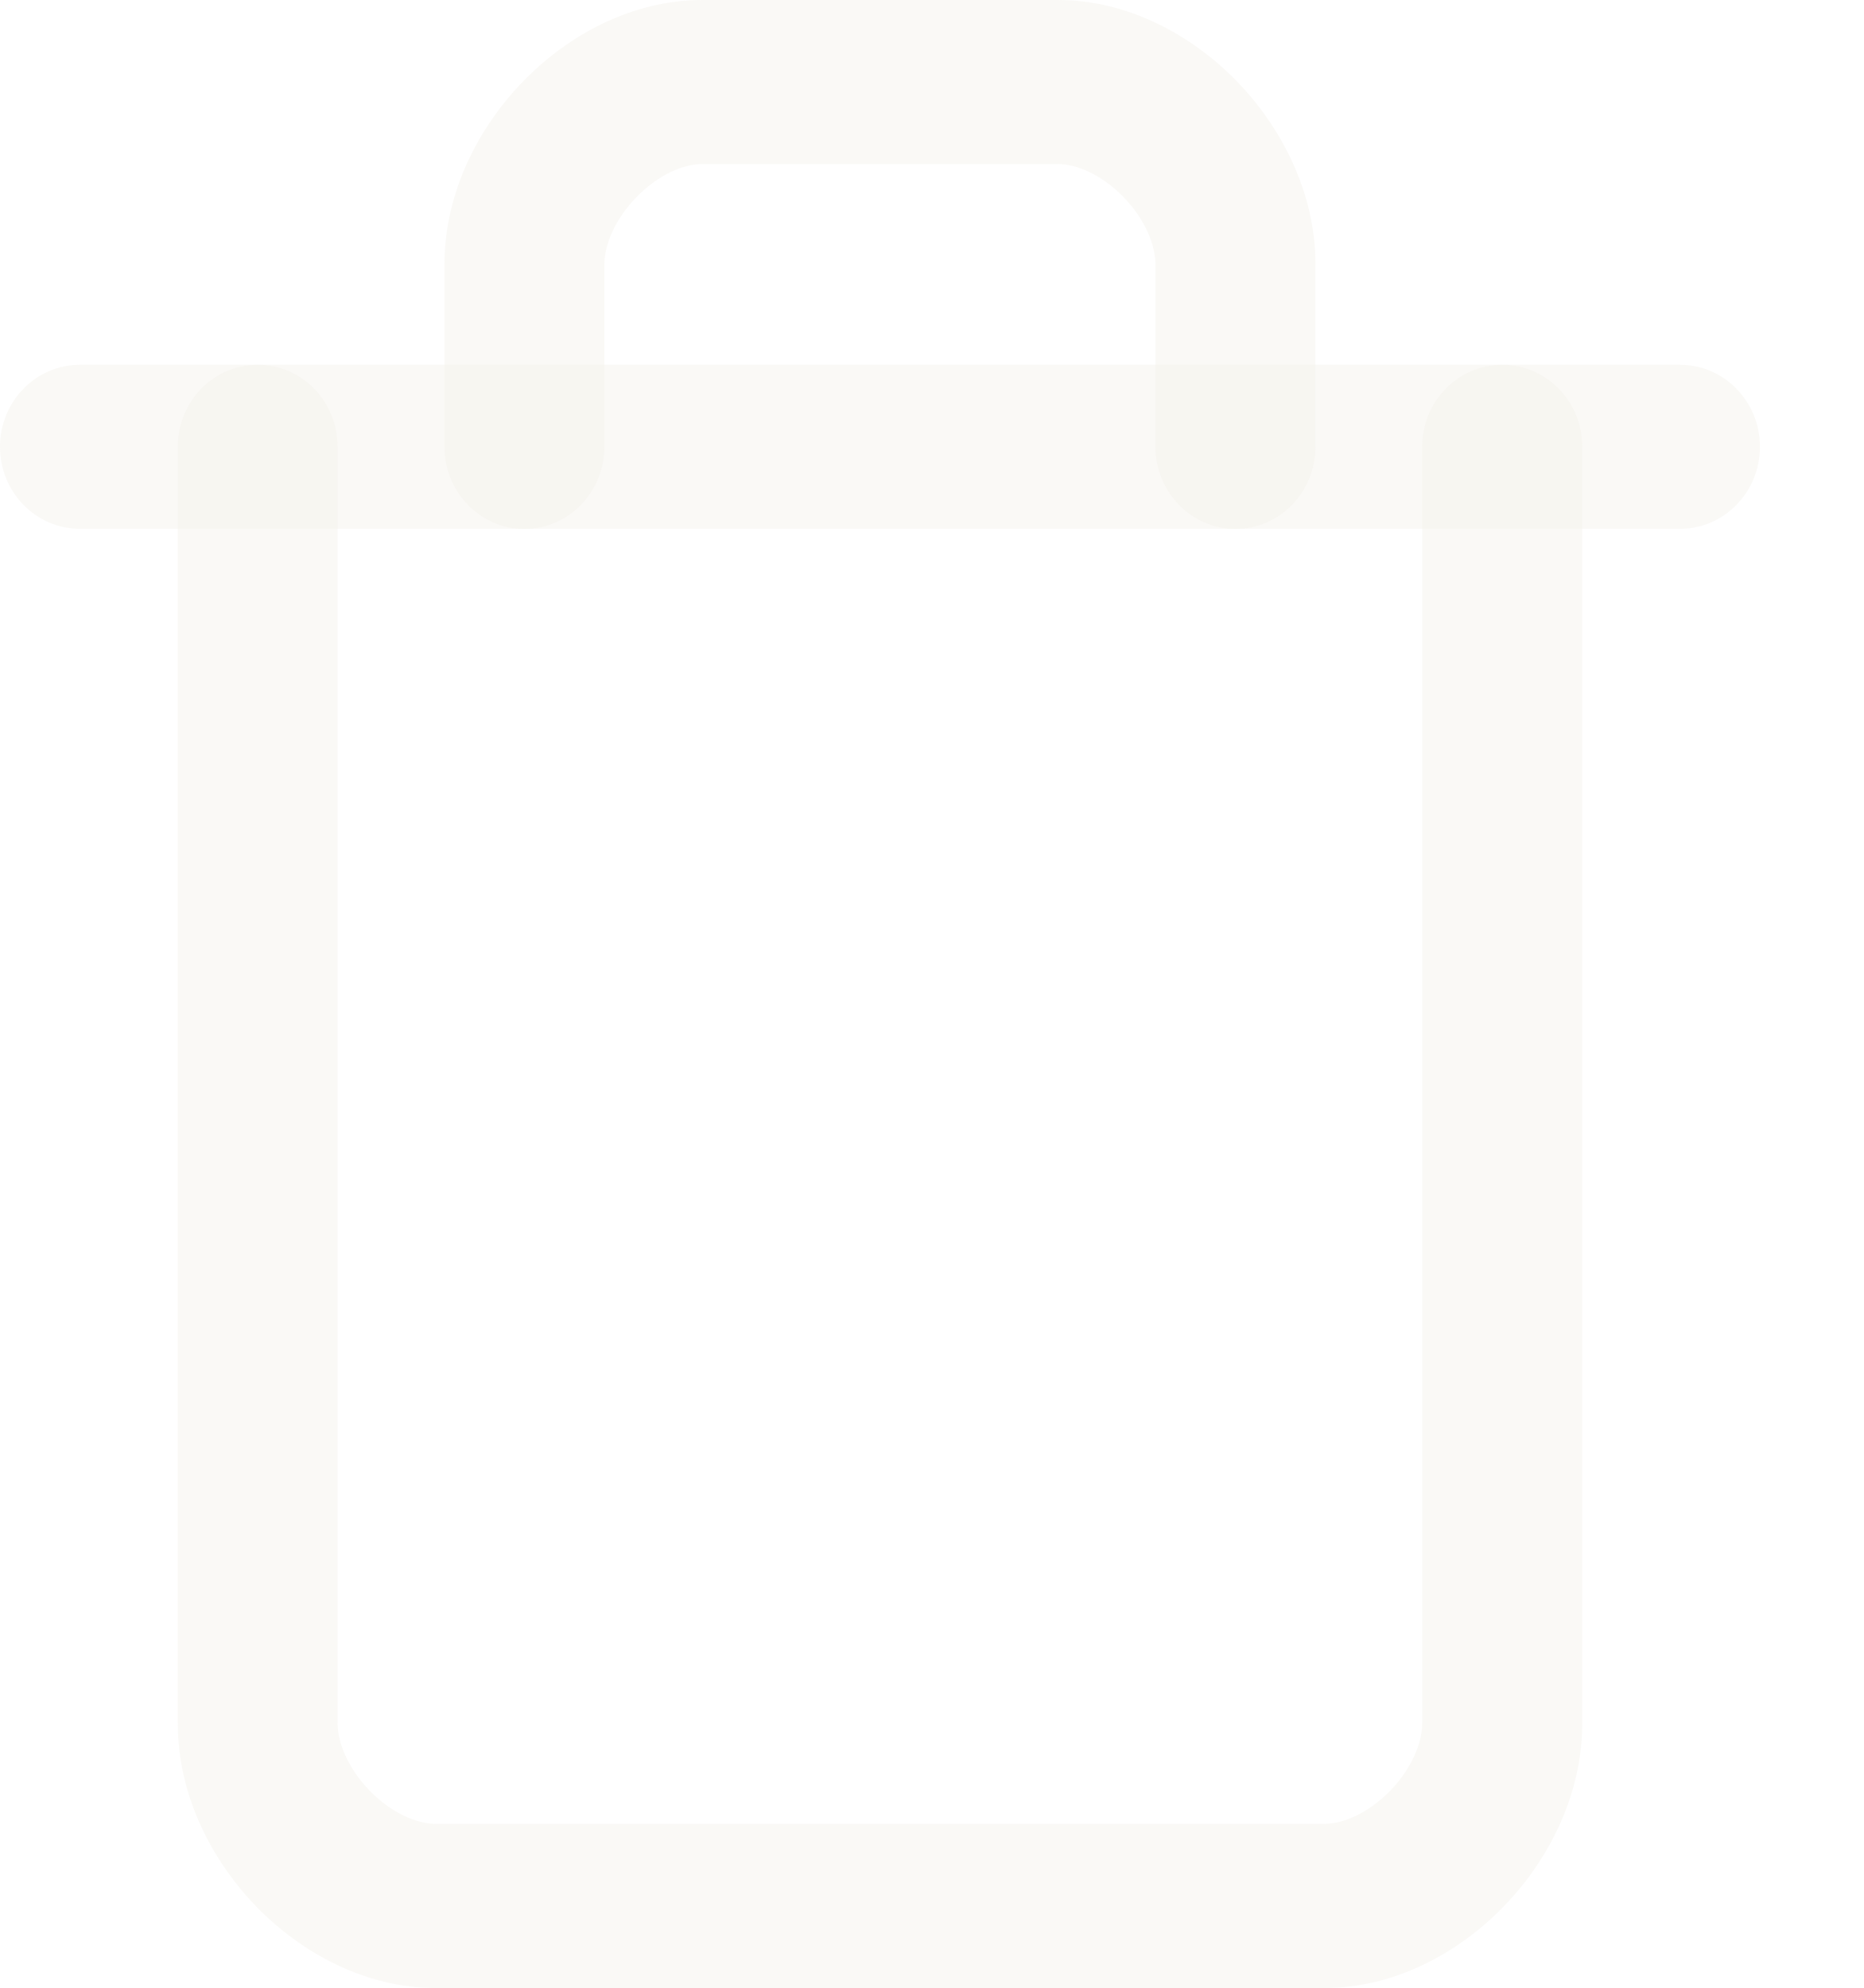
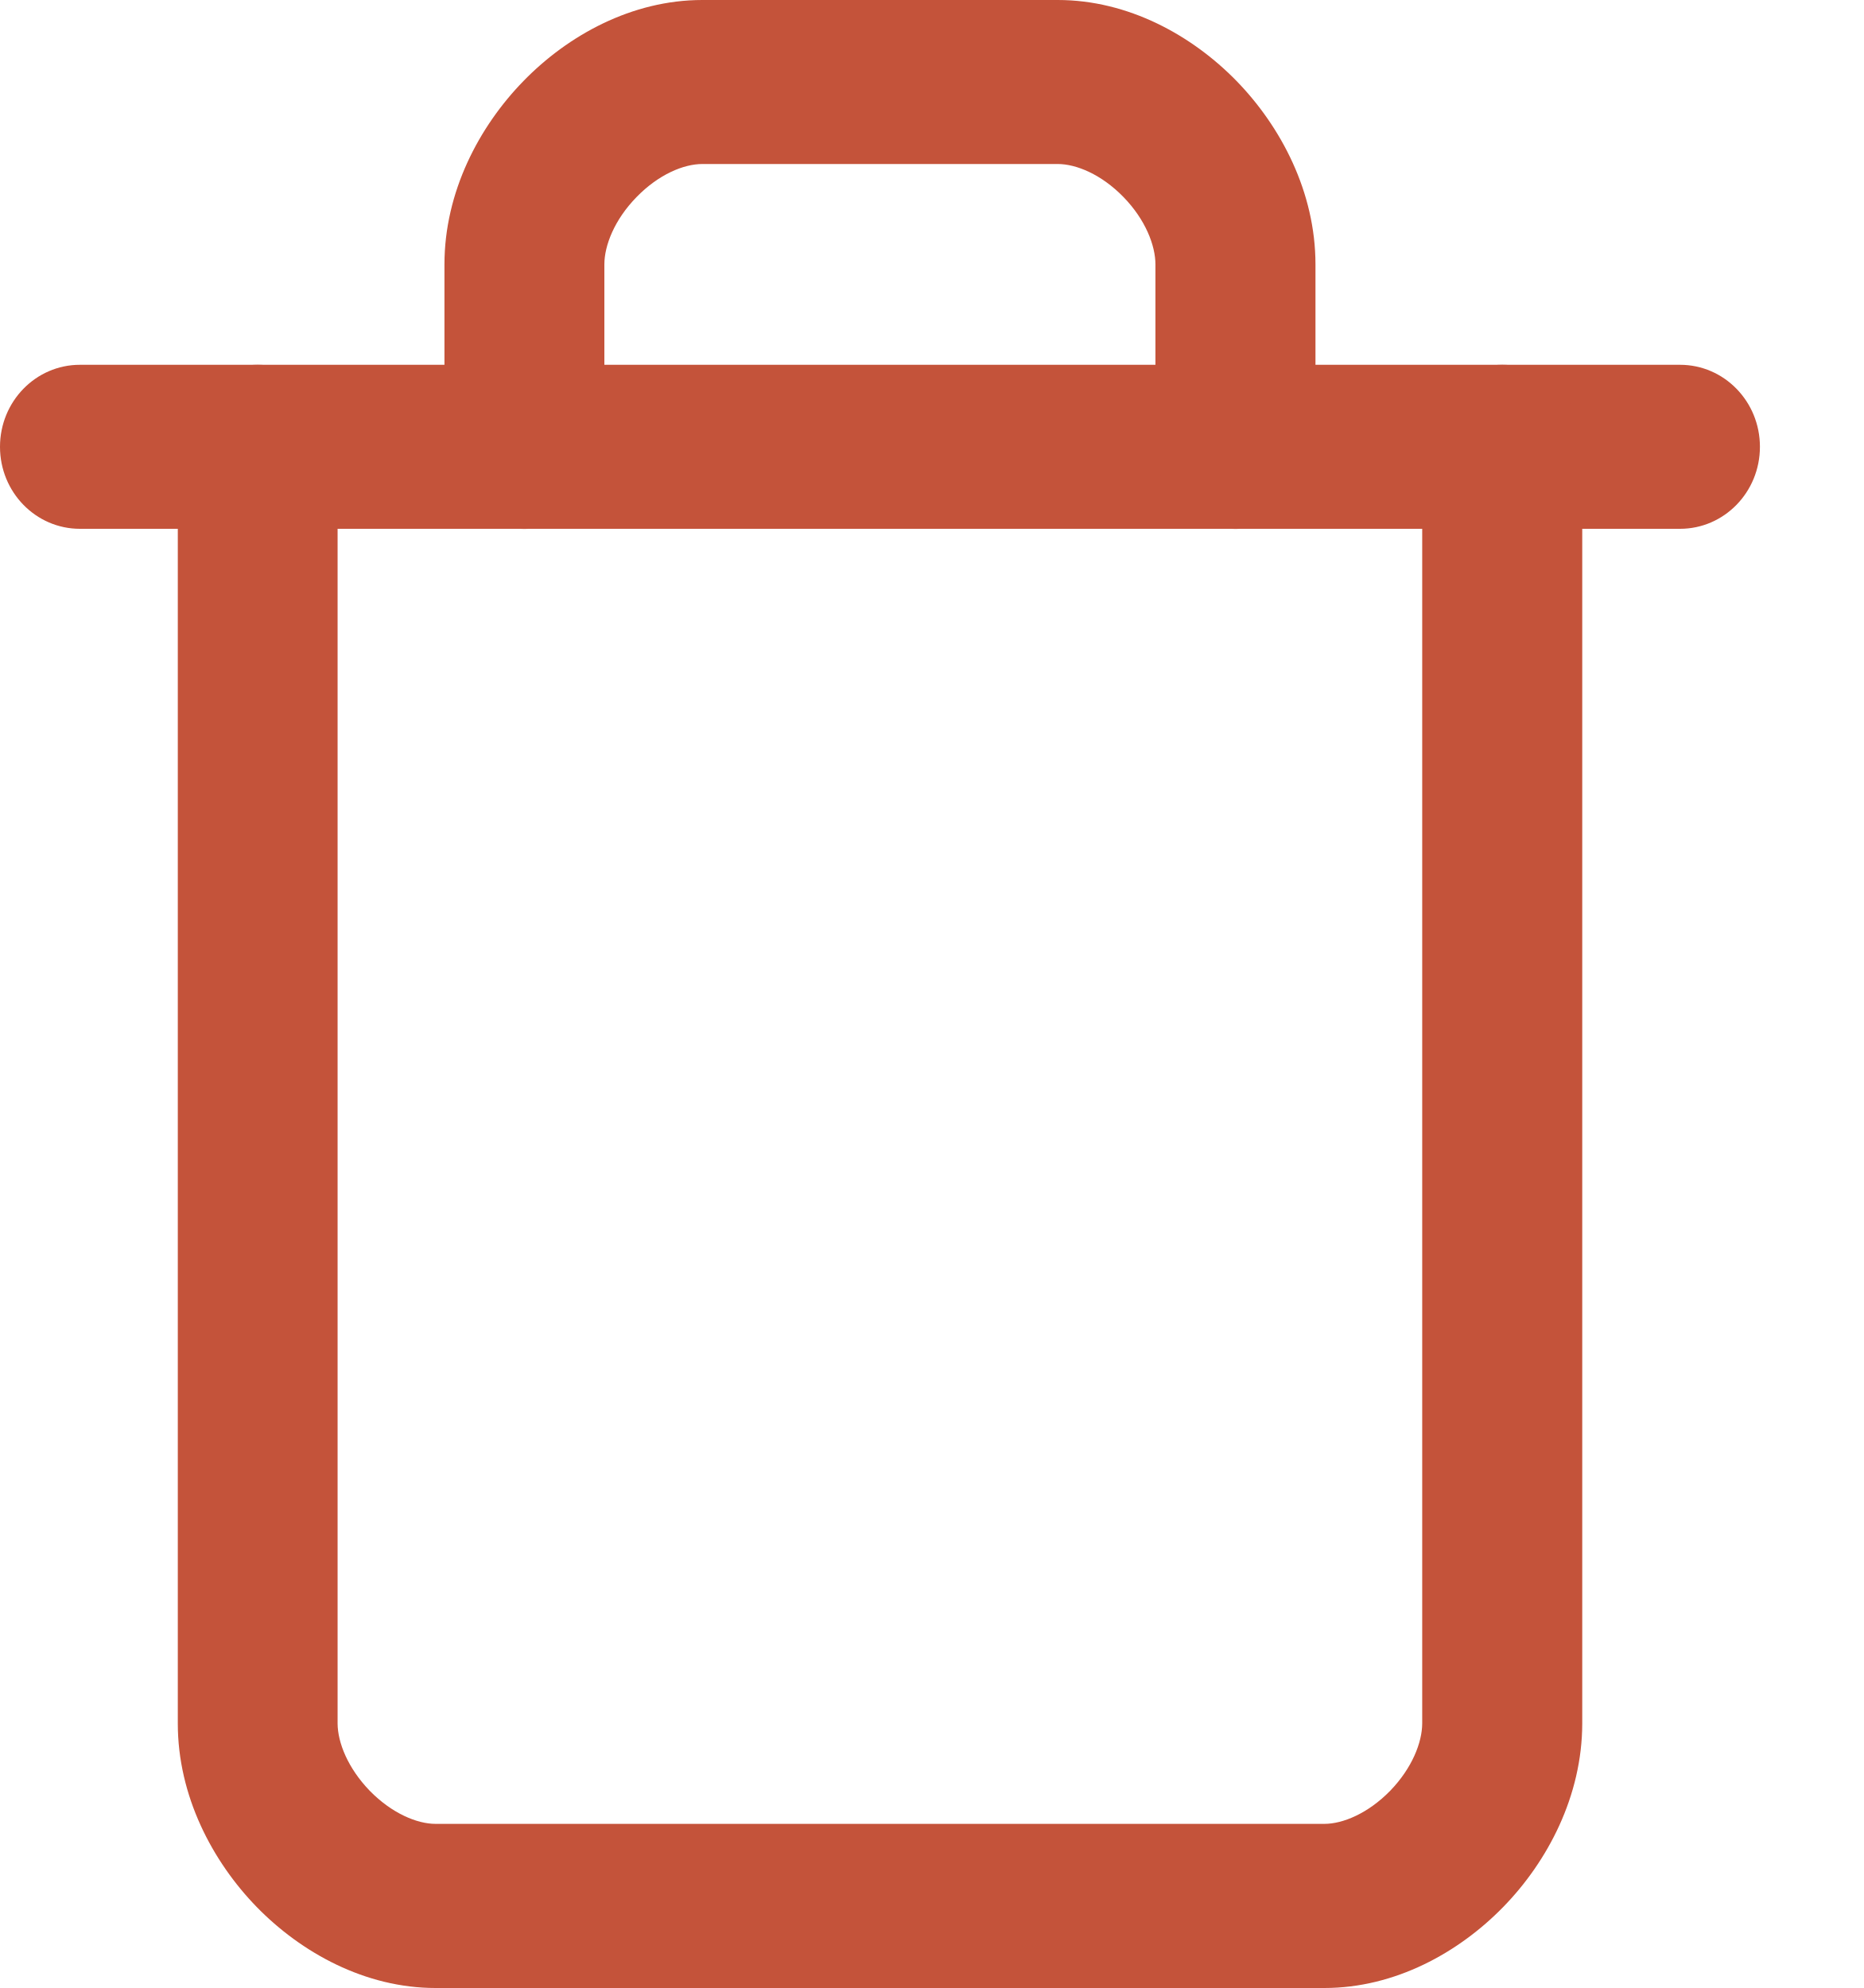
<svg xmlns="http://www.w3.org/2000/svg" width="15" height="16" viewBox="0 0 15 16" fill="none">
-   <path d="M13.521 2.936C13.876 2.936 14.164 3.231 14.164 3.596C14.164 3.961 13.876 4.256 13.521 4.256H0.643C0.288 4.256 0 3.961 0 3.596C0 3.231 0.288 2.936 0.643 2.936H13.521Z" fill="#F4F1E9" fill-opacity="0.42" />
-   <path d="M1.431 13.872V3.596C1.431 3.231 1.718 2.936 2.074 2.936C2.43 2.936 2.717 3.231 2.717 3.596V13.872C2.718 14.024 2.799 14.23 2.976 14.413C3.154 14.595 3.357 14.679 3.505 14.679H10.659C10.807 14.679 11.01 14.595 11.188 14.413C11.365 14.23 11.445 14.024 11.446 13.872V3.596C11.446 3.231 11.735 2.936 12.09 2.936C12.446 2.936 12.734 3.231 12.734 3.596V13.872C12.733 14.453 12.457 14.98 12.098 15.348C11.739 15.716 11.226 16 10.659 16H3.505C2.939 16 2.425 15.716 2.066 15.348C1.708 14.98 1.431 14.453 1.431 13.872Z" fill="#F4F1E9" fill-opacity="0.42" />
-   <path d="M9.299 3.595V2.128C9.299 1.976 9.219 1.768 9.042 1.586C8.864 1.403 8.661 1.32 8.513 1.32H5.652C5.503 1.32 5.301 1.403 5.123 1.586C4.945 1.768 4.864 1.976 4.864 2.128V3.595C4.864 3.96 4.576 4.257 4.22 4.257C3.865 4.257 3.577 3.96 3.577 3.595V2.128C3.577 1.547 3.854 1.02 4.213 0.652C4.571 0.284 5.085 0 5.652 0H8.513C9.08 0 9.593 0.284 9.952 0.652C10.31 1.02 10.587 1.547 10.587 2.128V3.595C10.587 3.96 10.3 4.256 9.944 4.257C9.589 4.257 9.299 3.96 9.299 3.595Z" fill="#F4F1E9" fill-opacity="0.42" />
+   <path d="M13.521 2.936C13.876 2.936 14.164 3.231 14.164 3.596C14.164 3.961 13.876 4.256 13.521 4.256H0.643C0.288 4.256 0 3.961 0 3.596C0 3.231 0.288 2.936 0.643 2.936H13.521Z" fill="#C4533A" />
+   <path d="M1.431 13.872V3.596C1.431 3.231 1.718 2.936 2.074 2.936C2.43 2.936 2.717 3.231 2.717 3.596V13.872C2.718 14.024 2.799 14.23 2.976 14.413C3.154 14.595 3.357 14.679 3.505 14.679H10.659C10.807 14.679 11.01 14.595 11.188 14.413C11.365 14.23 11.445 14.024 11.446 13.872V3.596C11.446 3.231 11.735 2.936 12.09 2.936C12.446 2.936 12.734 3.231 12.734 3.596V13.872C12.733 14.453 12.457 14.98 12.098 15.348C11.739 15.716 11.226 16 10.659 16H3.505C2.939 16 2.425 15.716 2.066 15.348C1.708 14.98 1.431 14.453 1.431 13.872Z" fill="#C4533A" />
+   <path d="M9.299 3.595V2.128C9.299 1.976 9.219 1.768 9.042 1.586C8.864 1.403 8.661 1.32 8.513 1.32H5.652C5.503 1.32 5.301 1.403 5.123 1.586C4.945 1.768 4.864 1.976 4.864 2.128V3.595C4.864 3.96 4.576 4.257 4.22 4.257C3.865 4.257 3.577 3.96 3.577 3.595V2.128C3.577 1.547 3.854 1.02 4.213 0.652C4.571 0.284 5.085 0 5.652 0H8.513C9.08 0 9.593 0.284 9.952 0.652C10.31 1.02 10.587 1.547 10.587 2.128V3.595C10.587 3.96 10.3 4.256 9.944 4.257C9.589 4.257 9.299 3.96 9.299 3.595Z" fill="#C4533A" />
</svg>
